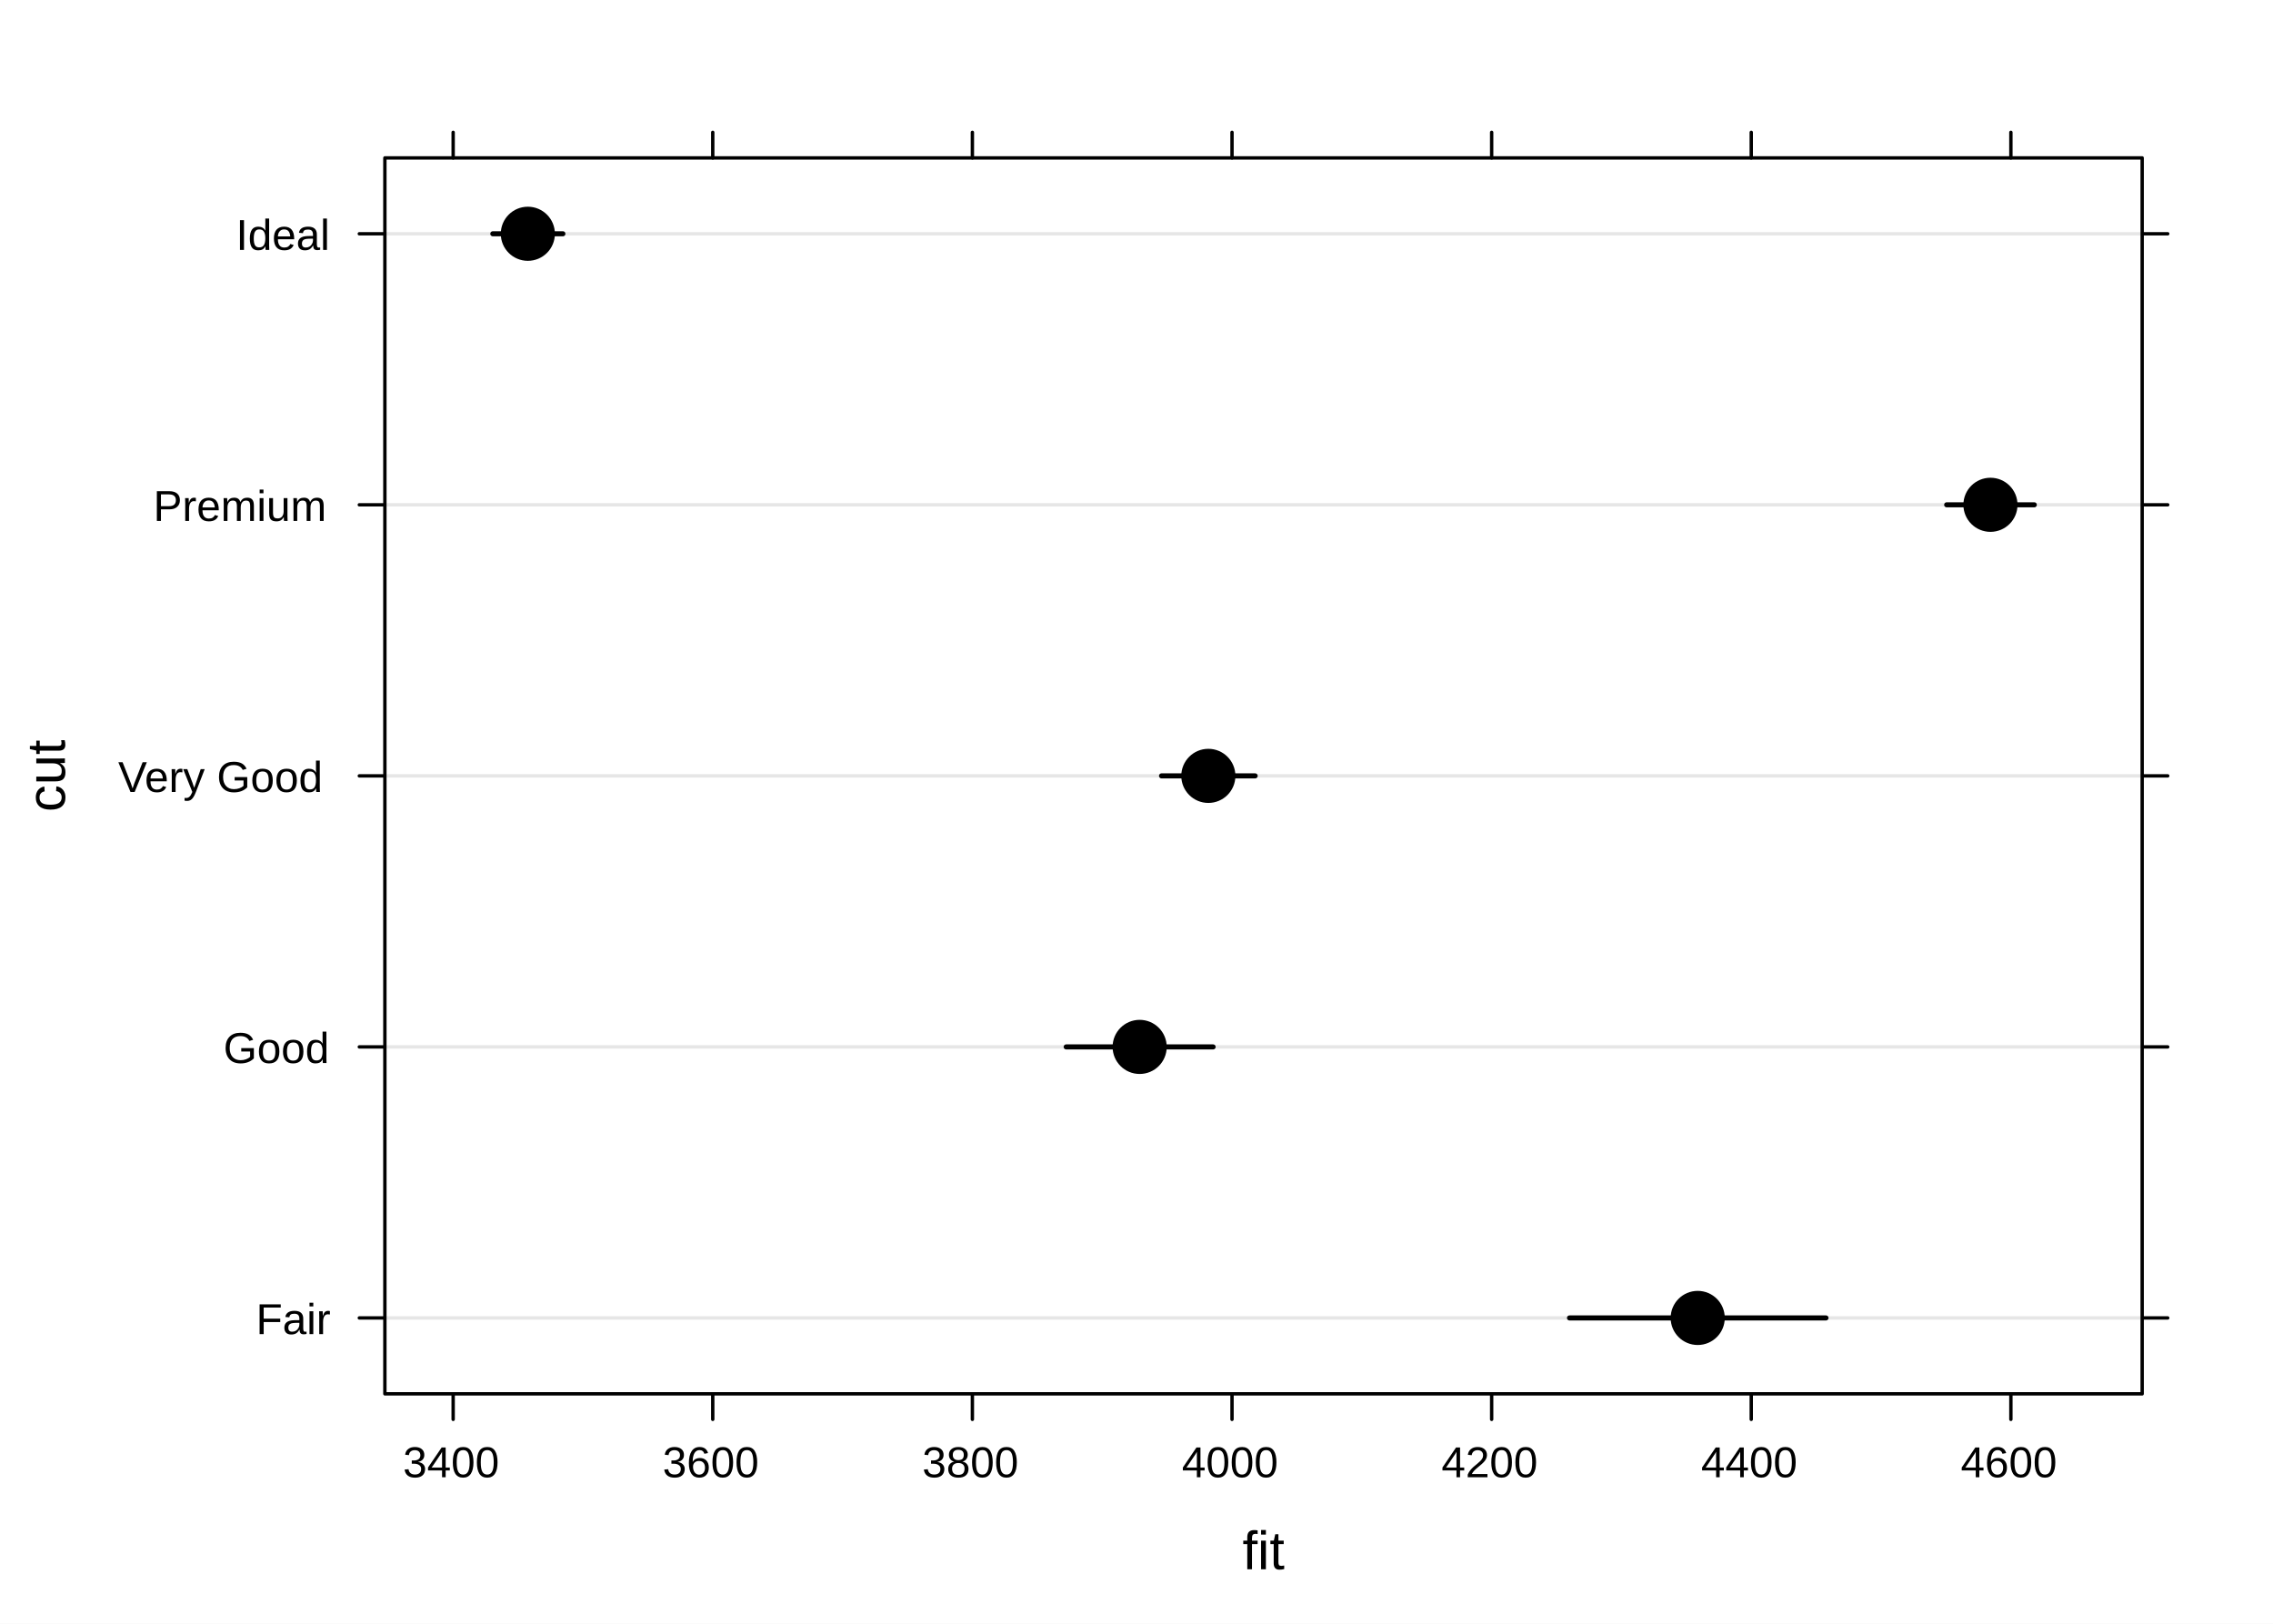
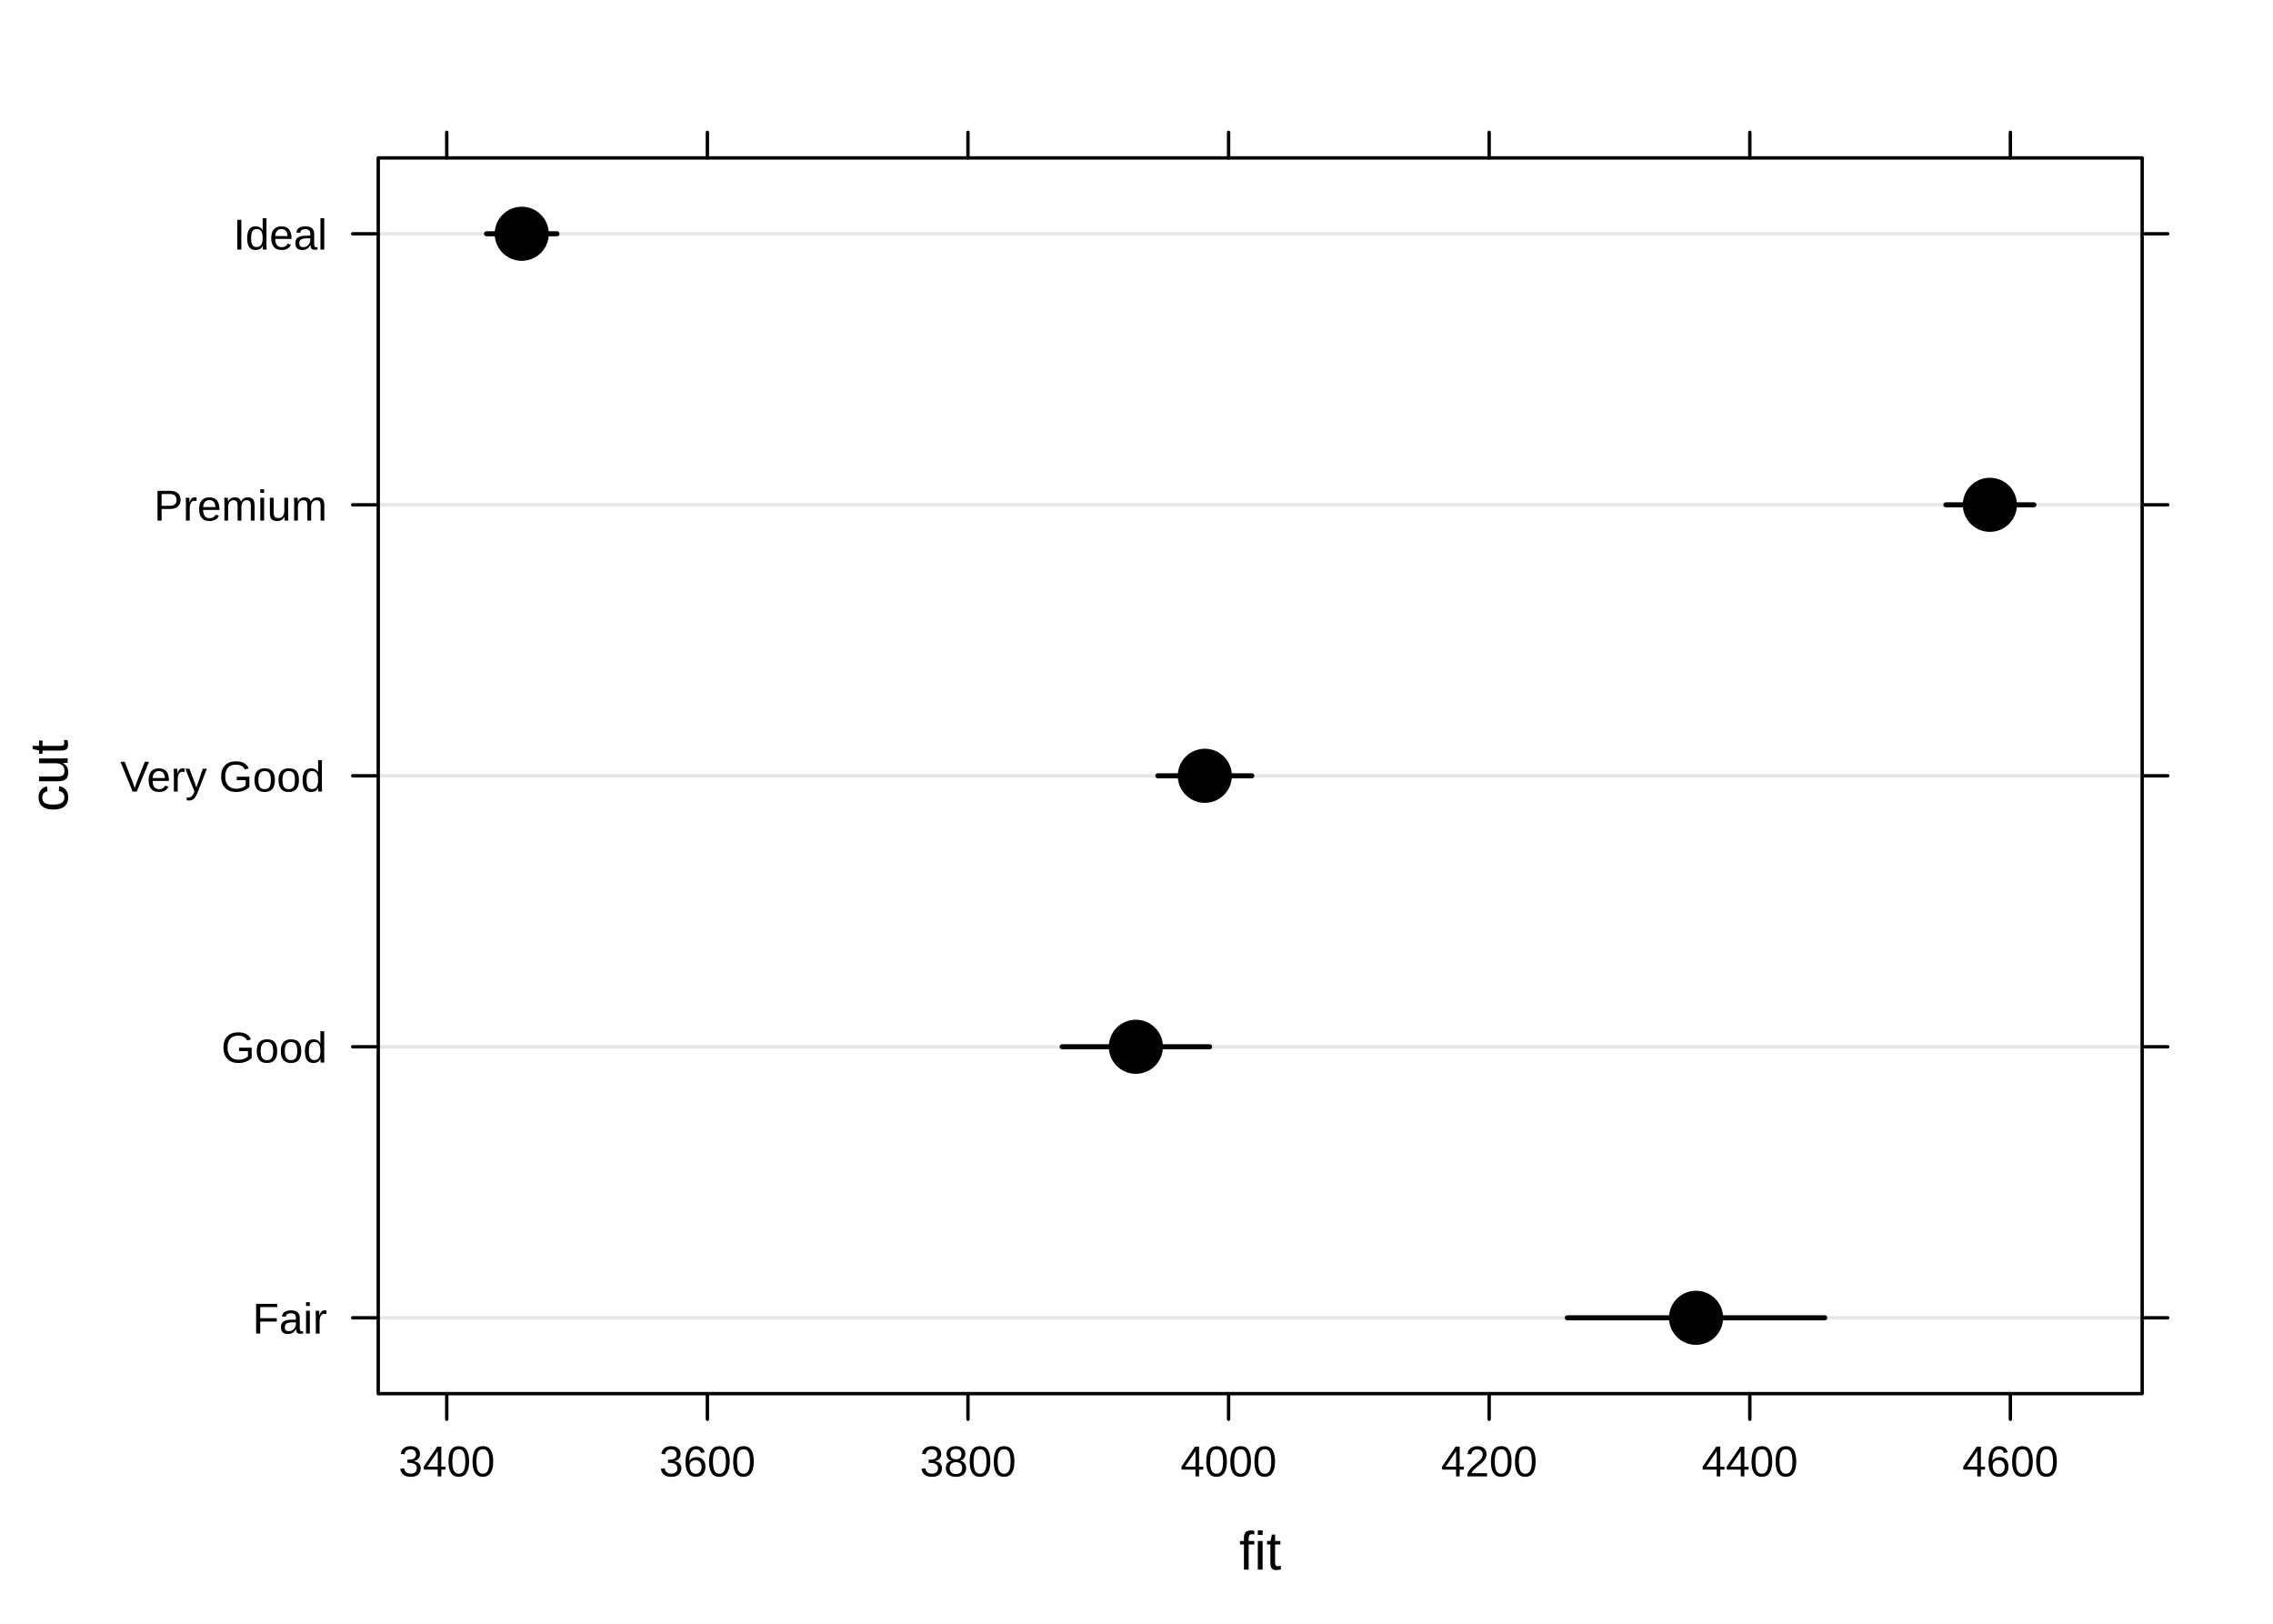
<svg xmlns="http://www.w3.org/2000/svg" viewBox="0 0 504.00 360.00">
  <defs>
    <style type="text/css">
    line, polyline, path, rect, circle {
      fill: none;
      stroke: #000000;
      stroke-linecap: round;
      stroke-linejoin: round;
      stroke-miterlimit: 10.00;
    }
  </style>
  </defs>
  <rect width="100%" height="100%" style="stroke: none; fill: #FFFFFF;" />
  <rect x="0.00" y="0.00" width="504.00" height="360.00" style="stroke-width: 0.75; stroke: none;" />
-   <text x="275.50" y="347.92" style="font-size: 12.00px; font-family: Arial;" textLength="3.33px" lengthAdjust="spacingAndGlyphs">f</text>
-   <text x="278.83" y="347.92" style="font-size: 12.00px; font-family: Arial;" textLength="2.67px" lengthAdjust="spacingAndGlyphs">i</text>
-   <text x="281.50" y="347.92" style="font-size: 12.00px; font-family: Arial;" textLength="3.33px" lengthAdjust="spacingAndGlyphs">t</text>
-   <text transform="translate(14.39,180.02) rotate(-90)" style="font-size: 12.00px; font-family: Arial;" textLength="6.00px" lengthAdjust="spacingAndGlyphs">c</text>
-   <text transform="translate(14.39,174.02) rotate(-90)" style="font-size: 12.00px; font-family: Arial;" textLength="6.67px" lengthAdjust="spacingAndGlyphs">u</text>
-   <text transform="translate(14.39,167.35) rotate(-90)" style="font-size: 12.00px; font-family: Arial;" textLength="3.33px" lengthAdjust="spacingAndGlyphs">t</text>
+   <text x="274.76" y="348.00" style="font-size: 12.00px; font-family: Liberation Sans;" textLength="3.33px" lengthAdjust="spacingAndGlyphs">f</text>
+   <text x="278.10" y="348.00" style="font-size: 12.00px; font-family: Liberation Sans;" textLength="2.67px" lengthAdjust="spacingAndGlyphs">i</text>
+   <text x="280.76" y="348.00" style="font-size: 12.00px; font-family: Liberation Sans;" textLength="3.33px" lengthAdjust="spacingAndGlyphs">t</text>
+   <text transform="translate(15.00,180.00) rotate(-90)" style="font-size: 12.00px; font-family: Liberation Sans;" textLength="6.00px" lengthAdjust="spacingAndGlyphs">c</text>
+   <text transform="translate(15.00,174.00) rotate(-90)" style="font-size: 12.00px; font-family: Liberation Sans;" textLength="6.67px" lengthAdjust="spacingAndGlyphs">u</text>
+   <text transform="translate(15.00,167.33) rotate(-90)" style="font-size: 12.00px; font-family: Liberation Sans;" textLength="3.33px" lengthAdjust="spacingAndGlyphs">t</text>
  <defs>
-     <clipPath id="cpODUuMzQxOXw0NzQuOTkyfDMwOS4wMjN8MzUuMDA3OQ==">
-       <rect x="85.34" y="35.01" width="389.65" height="274.02" />
+     <clipPath id="cpODMuODY4Nnw0NzQuOTkyfDMwOC45OTJ8MzUuMDA3OQ==">
+       <rect x="83.87" y="35.01" width="391.12" height="273.98" />
    </clipPath>
  </defs>
  <defs>
    <clipPath id="cpMHw1MDR8MzYwfDA=">
      <rect x="0.00" y="0.00" width="504.00" height="360.00" />
    </clipPath>
  </defs>
-   <line x1="100.48" y1="35.01" x2="100.48" y2="29.34" style="stroke-width: 0.75;" clip-path="url(#cpMHw1MDR8MzYwfDA=)" />
-   <line x1="158.04" y1="35.01" x2="158.04" y2="29.34" style="stroke-width: 0.75;" clip-path="url(#cpMHw1MDR8MzYwfDA=)" />
-   <line x1="215.61" y1="35.01" x2="215.61" y2="29.34" style="stroke-width: 0.75;" clip-path="url(#cpMHw1MDR8MzYwfDA=)" />
-   <line x1="273.18" y1="35.01" x2="273.18" y2="29.34" style="stroke-width: 0.75;" clip-path="url(#cpMHw1MDR8MzYwfDA=)" />
-   <line x1="330.75" y1="35.01" x2="330.75" y2="29.34" style="stroke-width: 0.75;" clip-path="url(#cpMHw1MDR8MzYwfDA=)" />
-   <line x1="388.31" y1="35.01" x2="388.31" y2="29.34" style="stroke-width: 0.75;" clip-path="url(#cpMHw1MDR8MzYwfDA=)" />
-   <line x1="445.88" y1="35.01" x2="445.88" y2="29.34" style="stroke-width: 0.75;" clip-path="url(#cpMHw1MDR8MzYwfDA=)" />
-   <line x1="85.34" y1="292.20" x2="79.67" y2="292.20" style="stroke-width: 0.75;" clip-path="url(#cpMHw1MDR8MzYwfDA=)" />
-   <line x1="85.34" y1="232.11" x2="79.67" y2="232.11" style="stroke-width: 0.75;" clip-path="url(#cpMHw1MDR8MzYwfDA=)" />
-   <line x1="85.34" y1="172.02" x2="79.67" y2="172.02" style="stroke-width: 0.75;" clip-path="url(#cpMHw1MDR8MzYwfDA=)" />
-   <line x1="85.34" y1="111.92" x2="79.67" y2="111.92" style="stroke-width: 0.75;" clip-path="url(#cpMHw1MDR8MzYwfDA=)" />
-   <line x1="85.34" y1="51.83" x2="79.67" y2="51.83" style="stroke-width: 0.75;" clip-path="url(#cpMHw1MDR8MzYwfDA=)" />
+   <line x1="99.06" y1="35.01" x2="99.06" y2="29.34" style="stroke-width: 0.75;" clip-path="url(#cpMHw1MDR8MzYwfDA=)" />
+   <line x1="156.85" y1="35.01" x2="156.85" y2="29.34" style="stroke-width: 0.75;" clip-path="url(#cpMHw1MDR8MzYwfDA=)" />
+   <line x1="214.63" y1="35.01" x2="214.63" y2="29.34" style="stroke-width: 0.75;" clip-path="url(#cpMHw1MDR8MzYwfDA=)" />
+   <line x1="272.42" y1="35.01" x2="272.42" y2="29.34" style="stroke-width: 0.75;" clip-path="url(#cpMHw1MDR8MzYwfDA=)" />
+   <line x1="330.20" y1="35.01" x2="330.20" y2="29.34" style="stroke-width: 0.75;" clip-path="url(#cpMHw1MDR8MzYwfDA=)" />
+   <line x1="387.99" y1="35.01" x2="387.99" y2="29.34" style="stroke-width: 0.75;" clip-path="url(#cpMHw1MDR8MzYwfDA=)" />
+   <line x1="445.77" y1="35.01" x2="445.77" y2="29.34" style="stroke-width: 0.75;" clip-path="url(#cpMHw1MDR8MzYwfDA=)" />
+   <line x1="83.87" y1="292.17" x2="78.20" y2="292.17" style="stroke-width: 0.75;" clip-path="url(#cpMHw1MDR8MzYwfDA=)" />
+   <line x1="83.87" y1="232.08" x2="78.20" y2="232.08" style="stroke-width: 0.75;" clip-path="url(#cpMHw1MDR8MzYwfDA=)" />
+   <line x1="83.87" y1="172.00" x2="78.20" y2="172.00" style="stroke-width: 0.75;" clip-path="url(#cpMHw1MDR8MzYwfDA=)" />
+   <line x1="83.87" y1="111.92" x2="78.20" y2="111.92" style="stroke-width: 0.75;" clip-path="url(#cpMHw1MDR8MzYwfDA=)" />
+   <line x1="83.87" y1="51.83" x2="78.20" y2="51.83" style="stroke-width: 0.75;" clip-path="url(#cpMHw1MDR8MzYwfDA=)" />
  <g clip-path="url(#cpMHw1MDR8MzYwfDA=)">
-     <text x="56.78" y="295.78" style="font-size: 9.60px; font-family: Arial;" textLength="17.22px" lengthAdjust="spacingAndGlyphs">Fair</text>
+     <text x="56.01" y="295.67" style="font-size: 9.60px; font-family: Liberation Sans;" textLength="16.52px" lengthAdjust="spacingAndGlyphs">Fair</text>
  </g>
  <g clip-path="url(#cpMHw1MDR8MzYwfDA=)">
-     <text x="49.54" y="235.68" style="font-size: 9.60px; font-family: Arial;" textLength="24.46px" lengthAdjust="spacingAndGlyphs">Good</text>
+     <text x="49.06" y="235.58" style="font-size: 9.60px; font-family: Liberation Sans;" textLength="23.47px" lengthAdjust="spacingAndGlyphs">Good</text>
  </g>
  <g clip-path="url(#cpMHw1MDR8MzYwfDA=)">
-     <text x="26.20" y="175.59" style="font-size: 9.60px; font-family: Arial;" textLength="47.80px" lengthAdjust="spacingAndGlyphs">Very Good</text>
+     <text x="26.67" y="175.50" style="font-size: 9.60px; font-family: Liberation Sans;" textLength="45.86px" lengthAdjust="spacingAndGlyphs">Very Good</text>
  </g>
  <g clip-path="url(#cpMHw1MDR8MzYwfDA=)">
-     <text x="34.00" y="115.50" style="font-size: 9.60px; font-family: Arial;" textLength="40.00px" lengthAdjust="spacingAndGlyphs">Premium</text>
+     <text x="34.15" y="115.42" style="font-size: 9.60px; font-family: Liberation Sans;" textLength="38.38px" lengthAdjust="spacingAndGlyphs">Premium</text>
  </g>
  <g clip-path="url(#cpMHw1MDR8MzYwfDA=)">
-     <text x="52.32" y="55.41" style="font-size: 9.60px; font-family: Arial;" textLength="21.68px" lengthAdjust="spacingAndGlyphs">Ideal</text>
+     <text x="51.73" y="55.33" style="font-size: 9.60px; font-family: Liberation Sans;" textLength="20.80px" lengthAdjust="spacingAndGlyphs">Ideal</text>
  </g>
-   <line x1="100.48" y1="309.02" x2="100.48" y2="314.69" style="stroke-width: 0.75;" clip-path="url(#cpMHw1MDR8MzYwfDA=)" />
-   <line x1="158.04" y1="309.02" x2="158.04" y2="314.69" style="stroke-width: 0.75;" clip-path="url(#cpMHw1MDR8MzYwfDA=)" />
-   <line x1="215.61" y1="309.02" x2="215.61" y2="314.69" style="stroke-width: 0.75;" clip-path="url(#cpMHw1MDR8MzYwfDA=)" />
-   <line x1="273.18" y1="309.02" x2="273.18" y2="314.69" style="stroke-width: 0.75;" clip-path="url(#cpMHw1MDR8MzYwfDA=)" />
-   <line x1="330.75" y1="309.02" x2="330.75" y2="314.69" style="stroke-width: 0.75;" clip-path="url(#cpMHw1MDR8MzYwfDA=)" />
-   <line x1="388.31" y1="309.02" x2="388.31" y2="314.69" style="stroke-width: 0.75;" clip-path="url(#cpMHw1MDR8MzYwfDA=)" />
-   <line x1="445.88" y1="309.02" x2="445.88" y2="314.69" style="stroke-width: 0.75;" clip-path="url(#cpMHw1MDR8MzYwfDA=)" />
+   <line x1="99.06" y1="308.99" x2="99.06" y2="314.66" style="stroke-width: 0.75;" clip-path="url(#cpMHw1MDR8MzYwfDA=)" />
+   <line x1="156.85" y1="308.99" x2="156.85" y2="314.66" style="stroke-width: 0.75;" clip-path="url(#cpMHw1MDR8MzYwfDA=)" />
+   <line x1="214.63" y1="308.99" x2="214.63" y2="314.66" style="stroke-width: 0.75;" clip-path="url(#cpMHw1MDR8MzYwfDA=)" />
+   <line x1="272.42" y1="308.99" x2="272.42" y2="314.66" style="stroke-width: 0.75;" clip-path="url(#cpMHw1MDR8MzYwfDA=)" />
+   <line x1="330.20" y1="308.99" x2="330.20" y2="314.66" style="stroke-width: 0.75;" clip-path="url(#cpMHw1MDR8MzYwfDA=)" />
+   <line x1="387.99" y1="308.99" x2="387.99" y2="314.66" style="stroke-width: 0.75;" clip-path="url(#cpMHw1MDR8MzYwfDA=)" />
+   <line x1="445.77" y1="308.99" x2="445.77" y2="314.66" style="stroke-width: 0.75;" clip-path="url(#cpMHw1MDR8MzYwfDA=)" />
  <g clip-path="url(#cpMHw1MDR8MzYwfDA=)">
-     <text x="89.35" y="327.52" style="font-size: 9.60px; font-family: Arial;" textLength="22.25px" lengthAdjust="spacingAndGlyphs">3400</text>
+     <text x="88.39" y="327.33" style="font-size: 9.60px; font-family: Liberation Sans;" textLength="21.34px" lengthAdjust="spacingAndGlyphs">3400</text>
  </g>
  <g clip-path="url(#cpMHw1MDR8MzYwfDA=)">
-     <text x="146.92" y="327.52" style="font-size: 9.60px; font-family: Arial;" textLength="22.25px" lengthAdjust="spacingAndGlyphs">3600</text>
+     <text x="146.17" y="327.33" style="font-size: 9.60px; font-family: Liberation Sans;" textLength="21.34px" lengthAdjust="spacingAndGlyphs">3600</text>
  </g>
  <g clip-path="url(#cpMHw1MDR8MzYwfDA=)">
-     <text x="204.49" y="327.52" style="font-size: 9.60px; font-family: Arial;" textLength="22.25px" lengthAdjust="spacingAndGlyphs">3800</text>
+     <text x="203.96" y="327.33" style="font-size: 9.60px; font-family: Liberation Sans;" textLength="21.34px" lengthAdjust="spacingAndGlyphs">3800</text>
  </g>
  <g clip-path="url(#cpMHw1MDR8MzYwfDA=)">
-     <text x="262.06" y="327.52" style="font-size: 9.60px; font-family: Arial;" textLength="22.25px" lengthAdjust="spacingAndGlyphs">4000</text>
+     <text x="261.75" y="327.33" style="font-size: 9.60px; font-family: Liberation Sans;" textLength="21.34px" lengthAdjust="spacingAndGlyphs">4000</text>
  </g>
  <g clip-path="url(#cpMHw1MDR8MzYwfDA=)">
-     <text x="319.62" y="327.52" style="font-size: 9.60px; font-family: Arial;" textLength="22.25px" lengthAdjust="spacingAndGlyphs">4200</text>
+     <text x="319.53" y="327.33" style="font-size: 9.60px; font-family: Liberation Sans;" textLength="21.34px" lengthAdjust="spacingAndGlyphs">4200</text>
  </g>
  <g clip-path="url(#cpMHw1MDR8MzYwfDA=)">
-     <text x="377.19" y="327.52" style="font-size: 9.60px; font-family: Arial;" textLength="22.25px" lengthAdjust="spacingAndGlyphs">4400</text>
+     <text x="377.32" y="327.33" style="font-size: 9.60px; font-family: Liberation Sans;" textLength="21.34px" lengthAdjust="spacingAndGlyphs">4400</text>
  </g>
  <g clip-path="url(#cpMHw1MDR8MzYwfDA=)">
-     <text x="434.76" y="327.52" style="font-size: 9.60px; font-family: Arial;" textLength="22.25px" lengthAdjust="spacingAndGlyphs">4600</text>
+     <text x="435.10" y="327.33" style="font-size: 9.60px; font-family: Liberation Sans;" textLength="21.34px" lengthAdjust="spacingAndGlyphs">4600</text>
  </g>
-   <line x1="474.99" y1="292.20" x2="480.66" y2="292.20" style="stroke-width: 0.75;" clip-path="url(#cpMHw1MDR8MzYwfDA=)" />
-   <line x1="474.99" y1="232.11" x2="480.66" y2="232.11" style="stroke-width: 0.75;" clip-path="url(#cpMHw1MDR8MzYwfDA=)" />
-   <line x1="474.99" y1="172.02" x2="480.66" y2="172.02" style="stroke-width: 0.75;" clip-path="url(#cpMHw1MDR8MzYwfDA=)" />
+   <line x1="474.99" y1="292.17" x2="480.66" y2="292.17" style="stroke-width: 0.75;" clip-path="url(#cpMHw1MDR8MzYwfDA=)" />
+   <line x1="474.99" y1="232.08" x2="480.66" y2="232.08" style="stroke-width: 0.75;" clip-path="url(#cpMHw1MDR8MzYwfDA=)" />
+   <line x1="474.99" y1="172.00" x2="480.66" y2="172.00" style="stroke-width: 0.75;" clip-path="url(#cpMHw1MDR8MzYwfDA=)" />
  <line x1="474.99" y1="111.92" x2="480.66" y2="111.92" style="stroke-width: 0.75;" clip-path="url(#cpMHw1MDR8MzYwfDA=)" />
  <line x1="474.99" y1="51.83" x2="480.66" y2="51.83" style="stroke-width: 0.75;" clip-path="url(#cpMHw1MDR8MzYwfDA=)" />
  <defs>
-     <clipPath id="cpODUuMzQxOXw0NzQuOTkyfDMwOS4wMjN8MzUuMDA3OQ==">
-       <rect x="85.34" y="35.01" width="389.65" height="274.02" />
+     <clipPath id="cpODMuODY4Nnw0NzQuOTkyfDMwOC45OTJ8MzUuMDA3OQ==">
+       <rect x="83.87" y="35.01" width="391.12" height="273.98" />
    </clipPath>
  </defs>
-   <line x1="85.34" y1="51.83" x2="474.99" y2="51.83" style="stroke-width: 0.75; stroke: #E6E6E6;" clip-path="url(#cpODUuMzQxOXw0NzQuOTkyfDMwOS4wMjN8MzUuMDA3OQ==)" />
-   <line x1="85.34" y1="111.92" x2="474.99" y2="111.92" style="stroke-width: 0.75; stroke: #E6E6E6;" clip-path="url(#cpODUuMzQxOXw0NzQuOTkyfDMwOS4wMjN8MzUuMDA3OQ==)" />
-   <line x1="85.34" y1="232.11" x2="474.99" y2="232.11" style="stroke-width: 0.75; stroke: #E6E6E6;" clip-path="url(#cpODUuMzQxOXw0NzQuOTkyfDMwOS4wMjN8MzUuMDA3OQ==)" />
-   <line x1="85.34" y1="172.02" x2="474.99" y2="172.02" style="stroke-width: 0.75; stroke: #E6E6E6;" clip-path="url(#cpODUuMzQxOXw0NzQuOTkyfDMwOS4wMjN8MzUuMDA3OQ==)" />
-   <line x1="85.34" y1="292.20" x2="474.99" y2="292.20" style="stroke-width: 0.75; stroke: #E6E6E6;" clip-path="url(#cpODUuMzQxOXw0NzQuOTkyfDMwOS4wMjN8MzUuMDA3OQ==)" />
-   <line x1="124.81" y1="51.83" x2="109.27" y2="51.83" style="stroke-width: 1.12;" clip-path="url(#cpODUuMzQxOXw0NzQuOTkyfDMwOS4wMjN8MzUuMDA3OQ==)" />
-   <line x1="451.07" y1="111.92" x2="431.64" y2="111.92" style="stroke-width: 1.12;" clip-path="url(#cpODUuMzQxOXw0NzQuOTkyfDMwOS4wMjN8MzUuMDA3OQ==)" />
-   <line x1="268.99" y1="232.11" x2="236.41" y2="232.11" style="stroke-width: 1.12;" clip-path="url(#cpODUuMzQxOXw0NzQuOTkyfDMwOS4wMjN8MzUuMDA3OQ==)" />
-   <line x1="278.31" y1="172.02" x2="257.55" y2="172.02" style="stroke-width: 1.12;" clip-path="url(#cpODUuMzQxOXw0NzQuOTkyfDMwOS4wMjN8MzUuMDA3OQ==)" />
-   <line x1="404.88" y1="292.20" x2="348.01" y2="292.20" style="stroke-width: 1.12;" clip-path="url(#cpODUuMzQxOXw0NzQuOTkyfDMwOS4wMjN8MzUuMDA3OQ==)" />
-   <circle cx="117.04" cy="51.83" r="4.50pt" style="stroke-width: 0.75; stroke: none; fill: #000000;" clip-path="url(#cpODUuMzQxOXw0NzQuOTkyfDMwOS4wMjN8MzUuMDA3OQ==)" />
-   <circle cx="441.35" cy="111.92" r="4.50pt" style="stroke-width: 0.75; stroke: none; fill: #000000;" clip-path="url(#cpODUuMzQxOXw0NzQuOTkyfDMwOS4wMjN8MzUuMDA3OQ==)" />
-   <circle cx="252.70" cy="232.11" r="4.50pt" style="stroke-width: 0.75; stroke: none; fill: #000000;" clip-path="url(#cpODUuMzQxOXw0NzQuOTkyfDMwOS4wMjN8MzUuMDA3OQ==)" />
-   <circle cx="267.93" cy="172.02" r="4.50pt" style="stroke-width: 0.75; stroke: none; fill: #000000;" clip-path="url(#cpODUuMzQxOXw0NzQuOTkyfDMwOS4wMjN8MzUuMDA3OQ==)" />
-   <circle cx="376.44" cy="292.20" r="4.50pt" style="stroke-width: 0.75; stroke: none; fill: #000000;" clip-path="url(#cpODUuMzQxOXw0NzQuOTkyfDMwOS4wMjN8MzUuMDA3OQ==)" />
+   <line x1="83.87" y1="51.83" x2="474.99" y2="51.83" style="stroke-width: 0.75; stroke: #E6E6E6;" clip-path="url(#cpODMuODY4Nnw0NzQuOTkyfDMwOC45OTJ8MzUuMDA3OQ==)" />
+   <line x1="83.87" y1="111.92" x2="474.99" y2="111.92" style="stroke-width: 0.75; stroke: #E6E6E6;" clip-path="url(#cpODMuODY4Nnw0NzQuOTkyfDMwOC45OTJ8MzUuMDA3OQ==)" />
+   <line x1="83.87" y1="232.08" x2="474.99" y2="232.08" style="stroke-width: 0.75; stroke: #E6E6E6;" clip-path="url(#cpODMuODY4Nnw0NzQuOTkyfDMwOC45OTJ8MzUuMDA3OQ==)" />
+   <line x1="83.87" y1="172.00" x2="474.99" y2="172.00" style="stroke-width: 0.75; stroke: #E6E6E6;" clip-path="url(#cpODMuODY4Nnw0NzQuOTkyfDMwOC45OTJ8MzUuMDA3OQ==)" />
+   <line x1="83.87" y1="292.17" x2="474.99" y2="292.17" style="stroke-width: 0.75; stroke: #E6E6E6;" clip-path="url(#cpODMuODY4Nnw0NzQuOTkyfDMwOC45OTJ8MzUuMDA3OQ==)" />
+   <line x1="123.49" y1="51.83" x2="107.88" y2="51.83" style="stroke-width: 1.12;" clip-path="url(#cpODMuODY4Nnw0NzQuOTkyfDMwOC45OTJ8MzUuMDA3OQ==)" />
+   <line x1="450.98" y1="111.92" x2="431.47" y2="111.92" style="stroke-width: 1.12;" clip-path="url(#cpODMuODY4Nnw0NzQuOTkyfDMwOC45OTJ8MzUuMDA3OQ==)" />
+   <line x1="268.21" y1="232.08" x2="235.51" y2="232.08" style="stroke-width: 1.12;" clip-path="url(#cpODMuODY4Nnw0NzQuOTkyfDMwOC45OTJ8MzUuMDA3OQ==)" />
+   <line x1="277.57" y1="172.00" x2="256.73" y2="172.00" style="stroke-width: 1.12;" clip-path="url(#cpODMuODY4Nnw0NzQuOTkyfDMwOC45OTJ8MzUuMDA3OQ==)" />
+   <line x1="404.61" y1="292.17" x2="347.53" y2="292.17" style="stroke-width: 1.12;" clip-path="url(#cpODMuODY4Nnw0NzQuOTkyfDMwOC45OTJ8MzUuMDA3OQ==)" />
+   <circle cx="115.69" cy="51.83" r="4.50pt" style="stroke-width: 0.75; stroke: none; fill: #000000;" clip-path="url(#cpODMuODY4Nnw0NzQuOTkyfDMwOC45OTJ8MzUuMDA3OQ==)" />
+   <circle cx="441.22" cy="111.92" r="4.50pt" style="stroke-width: 0.75; stroke: none; fill: #000000;" clip-path="url(#cpODMuODY4Nnw0NzQuOTkyfDMwOC45OTJ8MzUuMDA3OQ==)" />
+   <circle cx="251.86" cy="232.08" r="4.50pt" style="stroke-width: 0.75; stroke: none; fill: #000000;" clip-path="url(#cpODMuODY4Nnw0NzQuOTkyfDMwOC45OTJ8MzUuMDA3OQ==)" />
+   <circle cx="267.15" cy="172.00" r="4.50pt" style="stroke-width: 0.75; stroke: none; fill: #000000;" clip-path="url(#cpODMuODY4Nnw0NzQuOTkyfDMwOC45OTJ8MzUuMDA3OQ==)" />
+   <circle cx="376.07" cy="292.17" r="4.50pt" style="stroke-width: 0.75; stroke: none; fill: #000000;" clip-path="url(#cpODMuODY4Nnw0NzQuOTkyfDMwOC45OTJ8MzUuMDA3OQ==)" />
  <defs>
    <clipPath id="cpMHw1MDR8MzYwfDA=">
      <rect x="0.00" y="0.00" width="504.00" height="360.00" />
    </clipPath>
  </defs>
-   <rect x="85.34" y="35.01" width="389.65" height="274.02" style="stroke-width: 0.75;" clip-path="url(#cpMHw1MDR8MzYwfDA=)" />
+   <rect x="83.87" y="35.01" width="391.12" height="273.98" style="stroke-width: 0.75;" clip-path="url(#cpMHw1MDR8MzYwfDA=)" />
</svg>
